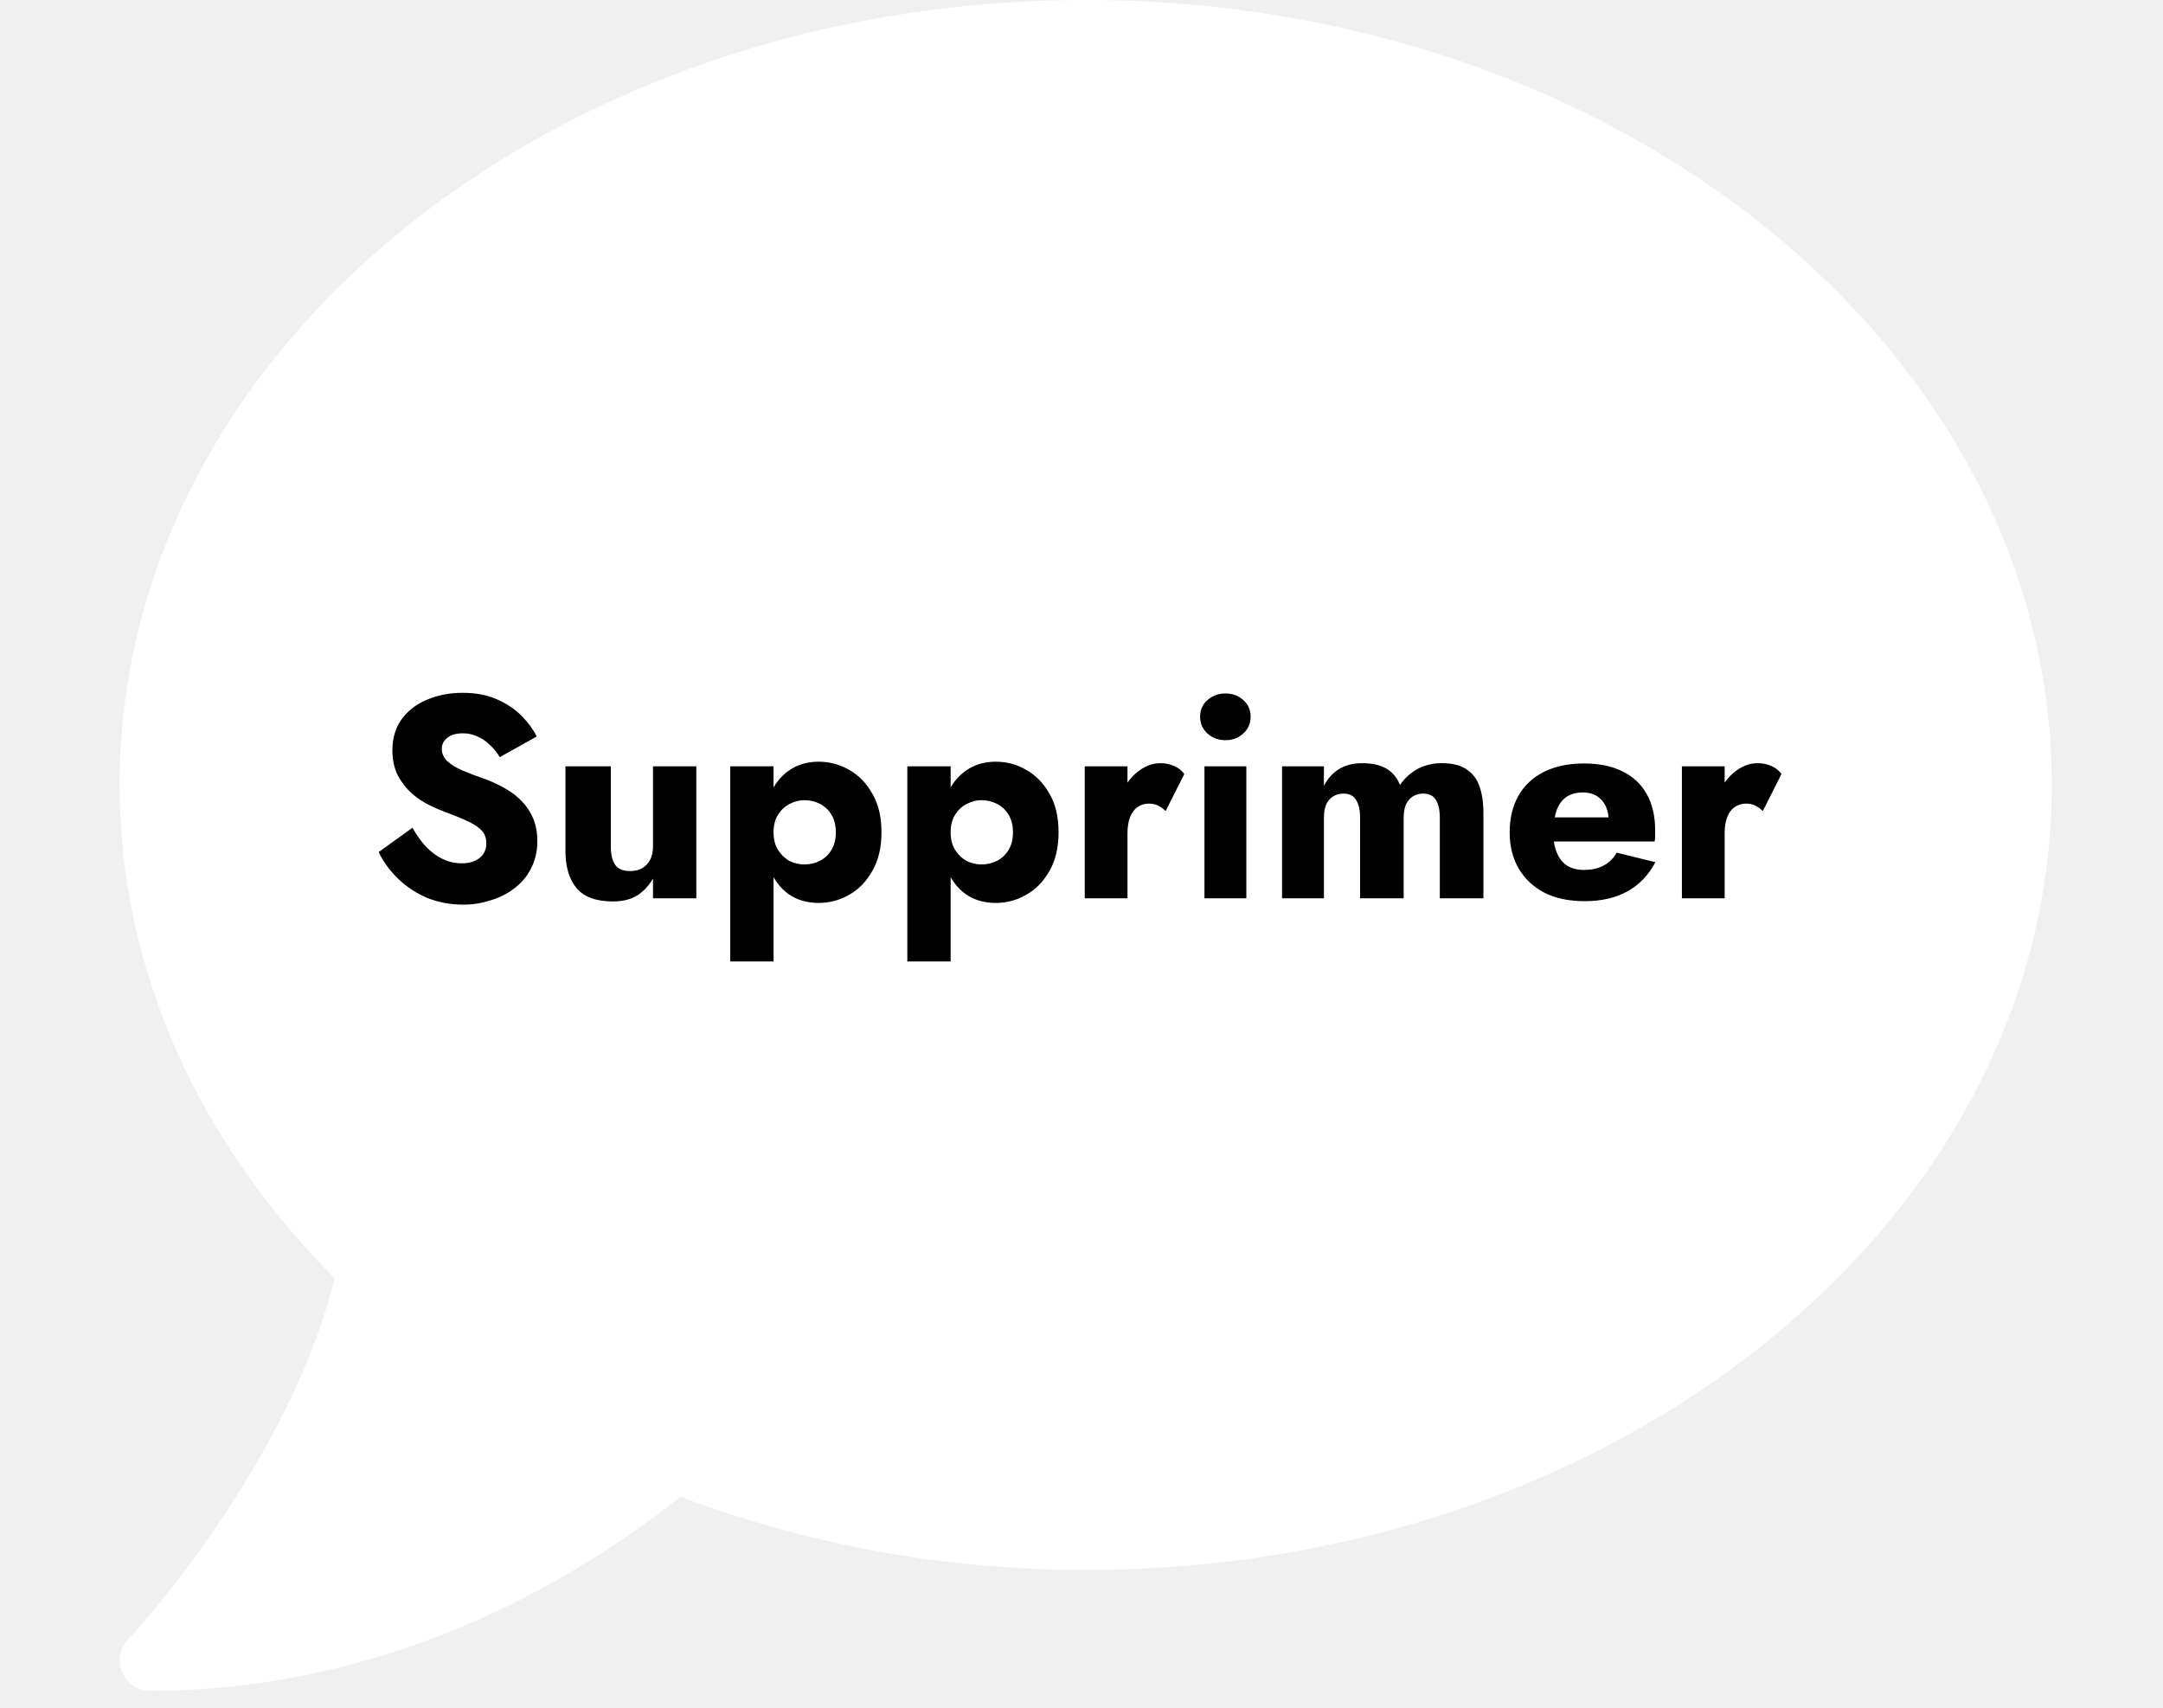
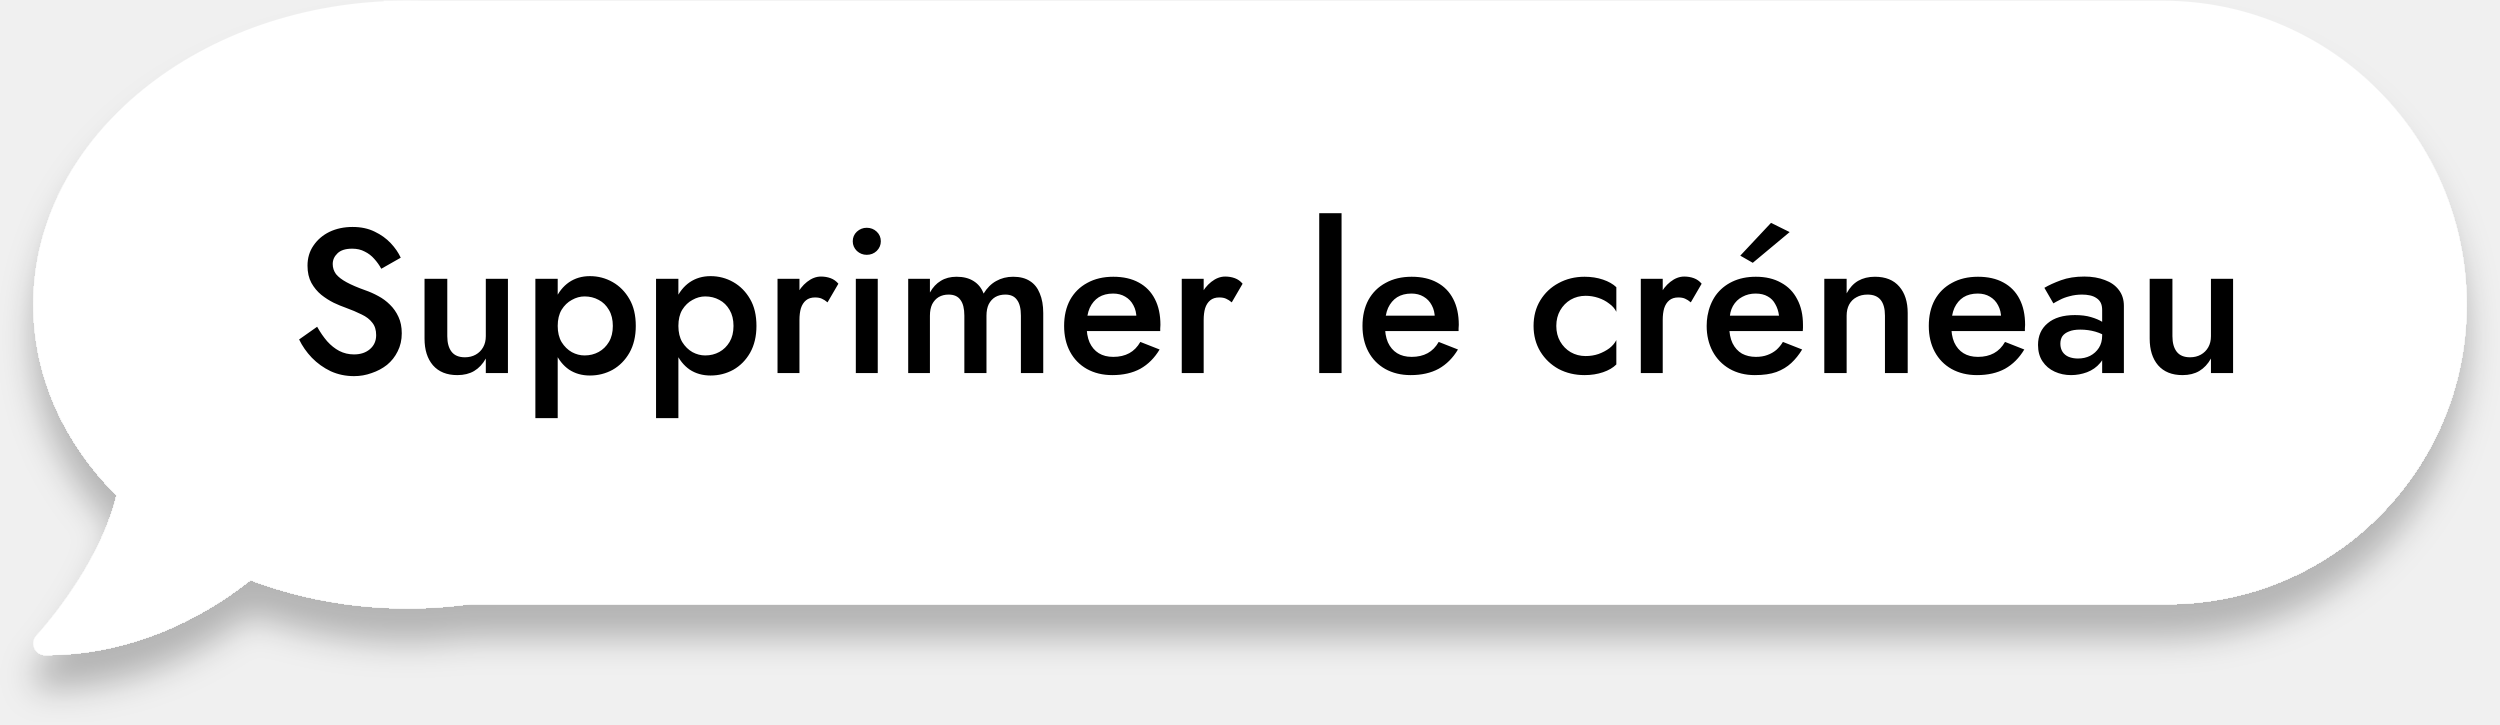
- <svg xmlns="http://www.w3.org/2000/svg" width="38" height="30" viewBox="0 0 38 30" fill="none">
-   <path d="M19.073 0C9.698 0 2.101 6.172 2.101 13.79C2.101 17.079 3.519 20.088 5.88 22.455C5.051 25.797 2.28 28.774 2.246 28.807C2.101 28.959 2.061 29.185 2.147 29.384C2.233 29.582 2.419 29.702 2.631 29.702C7.027 29.702 10.322 27.594 11.953 26.294C14.121 27.11 16.527 27.58 19.073 27.58C28.448 27.58 36.046 21.408 36.046 13.79C36.046 6.172 28.448 0 19.073 0Z" fill="white" />
-   <path d="M7.247 14.541C7.318 14.669 7.397 14.78 7.484 14.874C7.575 14.968 7.672 15.04 7.777 15.09C7.884 15.141 7.997 15.166 8.114 15.166C8.239 15.166 8.341 15.136 8.422 15.075C8.503 15.011 8.543 14.926 8.543 14.818C8.543 14.727 8.519 14.655 8.472 14.601C8.425 14.544 8.35 14.491 8.245 14.44C8.141 14.39 8.004 14.332 7.832 14.269C7.748 14.238 7.651 14.196 7.54 14.143C7.432 14.089 7.33 14.02 7.232 13.936C7.135 13.848 7.054 13.744 6.99 13.623C6.926 13.499 6.894 13.35 6.894 13.175C6.894 12.966 6.948 12.787 7.056 12.635C7.167 12.484 7.315 12.37 7.499 12.293C7.688 12.212 7.896 12.171 8.125 12.171C8.36 12.171 8.563 12.21 8.734 12.287C8.909 12.365 9.054 12.462 9.168 12.58C9.282 12.697 9.37 12.817 9.43 12.938L8.78 13.301C8.729 13.217 8.671 13.145 8.603 13.084C8.54 13.02 8.467 12.971 8.387 12.938C8.309 12.901 8.225 12.882 8.135 12.882C8.014 12.882 7.921 12.909 7.857 12.963C7.793 13.013 7.762 13.077 7.762 13.155C7.762 13.235 7.792 13.306 7.852 13.366C7.916 13.427 8.005 13.482 8.119 13.533C8.237 13.583 8.378 13.637 8.543 13.694C8.667 13.741 8.783 13.796 8.891 13.86C8.998 13.921 9.092 13.995 9.173 14.082C9.257 14.169 9.323 14.27 9.37 14.385C9.417 14.499 9.44 14.63 9.44 14.778C9.44 14.956 9.403 15.116 9.329 15.257C9.259 15.395 9.161 15.511 9.037 15.605C8.916 15.699 8.777 15.769 8.619 15.816C8.464 15.867 8.304 15.892 8.14 15.892C7.911 15.892 7.698 15.852 7.499 15.771C7.304 15.687 7.135 15.574 6.99 15.433C6.846 15.292 6.733 15.137 6.652 14.969L7.247 14.541ZM10.731 14.874C10.731 15.008 10.756 15.114 10.806 15.191C10.857 15.265 10.944 15.302 11.069 15.302C11.153 15.302 11.223 15.285 11.28 15.252C11.341 15.218 11.388 15.169 11.421 15.105C11.455 15.042 11.472 14.964 11.472 14.874V13.462H12.233V15.781H11.472V15.433C11.401 15.557 11.309 15.657 11.195 15.731C11.08 15.801 10.938 15.836 10.766 15.836C10.477 15.836 10.265 15.759 10.131 15.605C10 15.447 9.934 15.23 9.934 14.954V13.462H10.731V14.874ZM13.59 16.89H12.829V13.462H13.59V16.89ZM15.486 14.621C15.486 14.89 15.432 15.117 15.324 15.302C15.22 15.487 15.084 15.626 14.916 15.72C14.751 15.815 14.573 15.862 14.382 15.862C14.18 15.862 14.005 15.811 13.857 15.71C13.713 15.606 13.602 15.462 13.525 15.277C13.447 15.089 13.409 14.87 13.409 14.621C13.409 14.37 13.447 14.151 13.525 13.966C13.602 13.781 13.713 13.639 13.857 13.538C14.005 13.434 14.18 13.381 14.382 13.381C14.573 13.381 14.751 13.428 14.916 13.523C15.084 13.617 15.22 13.756 15.324 13.941C15.432 14.123 15.486 14.349 15.486 14.621ZM14.684 14.621C14.684 14.501 14.659 14.398 14.608 14.314C14.558 14.23 14.491 14.166 14.407 14.123C14.323 14.079 14.23 14.057 14.13 14.057C14.042 14.057 13.957 14.079 13.873 14.123C13.792 14.163 13.725 14.225 13.671 14.309C13.617 14.393 13.59 14.497 13.59 14.621C13.59 14.746 13.617 14.85 13.671 14.934C13.725 15.018 13.792 15.082 13.873 15.126C13.957 15.166 14.042 15.186 14.13 15.186C14.23 15.186 14.323 15.164 14.407 15.121C14.491 15.077 14.558 15.013 14.608 14.929C14.659 14.845 14.684 14.742 14.684 14.621ZM16.701 16.89H15.94V13.462H16.701V16.89ZM18.597 14.621C18.597 14.89 18.543 15.117 18.436 15.302C18.331 15.487 18.195 15.626 18.027 15.72C17.863 15.815 17.685 15.862 17.493 15.862C17.291 15.862 17.117 15.811 16.969 15.71C16.824 15.606 16.713 15.462 16.636 15.277C16.559 15.089 16.52 14.87 16.52 14.621C16.52 14.37 16.559 14.151 16.636 13.966C16.713 13.781 16.824 13.639 16.969 13.538C17.117 13.434 17.291 13.381 17.493 13.381C17.685 13.381 17.863 13.428 18.027 13.523C18.195 13.617 18.331 13.756 18.436 13.941C18.543 14.123 18.597 14.349 18.597 14.621ZM17.796 14.621C17.796 14.501 17.77 14.398 17.72 14.314C17.669 14.23 17.602 14.166 17.518 14.123C17.434 14.079 17.342 14.057 17.241 14.057C17.154 14.057 17.068 14.079 16.984 14.123C16.903 14.163 16.836 14.225 16.782 14.309C16.728 14.393 16.701 14.497 16.701 14.621C16.701 14.746 16.728 14.85 16.782 14.934C16.836 15.018 16.903 15.082 16.984 15.126C17.068 15.166 17.154 15.186 17.241 15.186C17.342 15.186 17.434 15.164 17.518 15.121C17.602 15.077 17.669 15.013 17.72 14.929C17.77 14.845 17.796 14.742 17.796 14.621ZM19.808 13.462V15.781H19.057V13.462H19.808ZM20.478 14.248C20.438 14.208 20.394 14.176 20.347 14.153C20.304 14.129 20.248 14.117 20.181 14.117C20.107 14.117 20.041 14.138 19.984 14.178C19.927 14.218 19.884 14.277 19.853 14.354C19.823 14.432 19.808 14.526 19.808 14.637L19.626 14.37C19.626 14.185 19.662 14.02 19.732 13.875C19.806 13.731 19.902 13.617 20.02 13.533C20.137 13.449 20.26 13.407 20.388 13.407C20.472 13.407 20.552 13.423 20.63 13.457C20.707 13.491 20.766 13.538 20.806 13.598L20.478 14.248ZM21.084 12.59C21.084 12.469 21.128 12.371 21.215 12.297C21.302 12.22 21.407 12.182 21.528 12.182C21.652 12.182 21.756 12.22 21.84 12.297C21.927 12.371 21.971 12.469 21.971 12.59C21.971 12.711 21.927 12.81 21.84 12.887C21.756 12.965 21.652 13.003 21.528 13.003C21.407 13.003 21.302 12.965 21.215 12.887C21.128 12.81 21.084 12.711 21.084 12.59ZM21.16 13.462H21.896V15.781H21.16V13.462ZM26.061 14.289V15.781H25.295V14.37C25.295 14.228 25.272 14.123 25.225 14.052C25.181 13.978 25.107 13.941 25.003 13.941C24.936 13.941 24.875 13.958 24.821 13.991C24.771 14.022 24.731 14.069 24.7 14.133C24.673 14.196 24.66 14.275 24.66 14.37V15.781H23.894V14.37C23.894 14.228 23.87 14.123 23.823 14.052C23.779 13.978 23.706 13.941 23.601 13.941C23.534 13.941 23.474 13.958 23.42 13.991C23.369 14.022 23.329 14.069 23.299 14.133C23.272 14.196 23.259 14.275 23.259 14.37V15.781H22.523V13.462H23.259V13.805C23.322 13.681 23.41 13.583 23.521 13.512C23.635 13.442 23.771 13.407 23.929 13.407C24.11 13.407 24.255 13.44 24.363 13.507C24.47 13.571 24.547 13.665 24.595 13.79C24.678 13.669 24.783 13.575 24.907 13.507C25.031 13.44 25.172 13.407 25.331 13.407C25.512 13.407 25.655 13.442 25.759 13.512C25.866 13.58 25.944 13.679 25.991 13.81C26.038 13.941 26.061 14.101 26.061 14.289ZM27.837 15.831C27.569 15.831 27.335 15.783 27.137 15.685C26.942 15.584 26.791 15.443 26.683 15.262C26.576 15.08 26.522 14.867 26.522 14.621C26.522 14.373 26.574 14.158 26.678 13.976C26.782 13.795 26.932 13.655 27.127 13.558C27.325 13.46 27.559 13.412 27.827 13.412C28.096 13.412 28.323 13.459 28.508 13.553C28.693 13.643 28.834 13.776 28.931 13.951C29.029 14.126 29.078 14.338 29.078 14.586C29.078 14.623 29.078 14.66 29.078 14.697C29.078 14.731 29.074 14.759 29.068 14.783H26.95V14.359H28.382L28.201 14.591C28.217 14.568 28.231 14.539 28.241 14.506C28.254 14.469 28.261 14.438 28.261 14.415C28.261 14.314 28.242 14.227 28.206 14.153C28.169 14.079 28.116 14.022 28.049 13.981C27.982 13.941 27.903 13.921 27.812 13.921C27.698 13.921 27.602 13.946 27.525 13.996C27.448 14.047 27.389 14.124 27.349 14.228C27.312 14.329 27.291 14.457 27.288 14.611C27.288 14.753 27.308 14.874 27.349 14.974C27.389 15.075 27.449 15.152 27.53 15.206C27.611 15.257 27.71 15.282 27.827 15.282C27.962 15.282 28.076 15.257 28.17 15.206C28.268 15.156 28.345 15.08 28.402 14.979L29.083 15.146C28.962 15.374 28.797 15.546 28.589 15.66C28.384 15.774 28.133 15.831 27.837 15.831ZM30.299 13.462V15.781H29.548V13.462H30.299ZM30.969 14.248C30.929 14.208 30.885 14.176 30.838 14.153C30.795 14.129 30.739 14.117 30.672 14.117C30.598 14.117 30.532 14.138 30.475 14.178C30.418 14.218 30.375 14.277 30.344 14.354C30.314 14.432 30.299 14.526 30.299 14.637L30.117 14.37C30.117 14.185 30.153 14.02 30.223 13.875C30.297 13.731 30.393 13.617 30.511 13.533C30.628 13.449 30.751 13.407 30.879 13.407C30.963 13.407 31.043 13.423 31.121 13.457C31.198 13.491 31.257 13.538 31.297 13.598L30.969 14.248Z" fill="black" />
+ <svg xmlns="http://www.w3.org/2000/svg" width="300" height="87" viewBox="0 0 300 87" fill="none">
+   <g filter="url(#filter0_d_544_34)">
+     <path d="M48.874 0.087C24.088 0.087 4 16.407 4 36.548C4 45.242 7.751 53.2 13.992 59.458C11.8 68.293 4.473 76.163 4.386 76.251C4 76.654 3.895 77.25 4.123 77.776C4.351 78.302 4.841 78.617 5.402 78.617C17.024 78.617 25.736 73.043 30.048 69.607C35.78 71.763 42.143 73.008 48.874 73.008C73.66 73.008 93.748 56.688 93.748 36.548C93.748 16.407 73.66 0.087 48.874 0.087Z" fill="white" />
+     <path d="M46.048 0.087H259.535C279.674 0.087 296 16.413 296 36.552V36.552C296 56.407 279.904 72.503 260.049 72.503H46.048V0.087Z" fill="white" />
+     <path d="M38.057 39.21C38.434 39.882 38.836 40.464 39.262 40.956C39.704 41.448 40.188 41.833 40.713 42.112C41.254 42.39 41.844 42.53 42.483 42.53C43.27 42.53 43.909 42.317 44.401 41.89C44.893 41.464 45.139 40.907 45.139 40.218C45.139 39.595 44.983 39.095 44.672 38.718C44.376 38.325 43.95 37.997 43.393 37.735C42.836 37.456 42.196 37.186 41.475 36.923C41.049 36.776 40.573 36.579 40.049 36.333C39.524 36.071 39.024 35.751 38.549 35.374C38.073 34.981 37.68 34.505 37.368 33.948C37.057 33.374 36.901 32.686 36.901 31.882C36.901 30.964 37.139 30.161 37.614 29.473C38.09 28.768 38.729 28.219 39.532 27.825C40.352 27.432 41.278 27.235 42.311 27.235C43.327 27.235 44.212 27.424 44.967 27.801C45.721 28.161 46.36 28.62 46.885 29.178C47.409 29.735 47.811 30.317 48.089 30.924L45.753 32.251C45.524 31.825 45.245 31.432 44.917 31.071C44.59 30.694 44.204 30.399 43.762 30.186C43.335 29.956 42.836 29.841 42.262 29.841C41.459 29.841 40.868 30.03 40.491 30.407C40.114 30.768 39.926 31.194 39.926 31.686C39.926 32.128 40.057 32.53 40.319 32.891C40.598 33.235 41.024 33.563 41.598 33.874C42.172 34.186 42.917 34.505 43.835 34.833C44.36 35.014 44.876 35.243 45.385 35.522C45.909 35.8 46.376 36.145 46.786 36.554C47.212 36.964 47.557 37.456 47.819 38.03C48.081 38.587 48.212 39.243 48.212 39.997C48.212 40.8 48.048 41.522 47.721 42.161C47.409 42.8 46.983 43.341 46.442 43.784C45.901 44.21 45.286 44.538 44.598 44.767C43.926 45.013 43.221 45.136 42.483 45.136C41.483 45.136 40.549 44.94 39.68 44.546C38.827 44.136 38.073 43.595 37.418 42.923C36.778 42.251 36.27 41.522 35.893 40.735L38.057 39.21ZM53.674 40.341C53.674 41.145 53.846 41.767 54.19 42.21C54.534 42.653 55.067 42.874 55.788 42.874C56.28 42.874 56.715 42.767 57.092 42.554C57.469 42.341 57.764 42.046 57.977 41.669C58.19 41.292 58.297 40.849 58.297 40.341V33.456H60.952V44.767H58.297V43.022C57.936 43.677 57.469 44.177 56.895 44.521C56.338 44.849 55.666 45.013 54.879 45.013C53.616 45.013 52.641 44.62 51.953 43.833C51.28 43.046 50.944 41.98 50.944 40.636V33.456H53.674V40.341ZM66.925 50.177H64.245V33.456H66.925V50.177ZM76.294 39.112C76.294 40.358 76.04 41.431 75.532 42.333C75.024 43.218 74.352 43.898 73.516 44.374C72.68 44.833 71.77 45.062 70.786 45.062C69.835 45.062 68.999 44.825 68.278 44.349C67.573 43.858 67.024 43.169 66.63 42.284C66.237 41.382 66.04 40.325 66.04 39.112C66.04 37.882 66.237 36.825 66.63 35.94C67.024 35.054 67.573 34.366 68.278 33.874C68.999 33.382 69.835 33.136 70.786 33.136C71.77 33.136 72.68 33.374 73.516 33.85C74.352 34.325 75.024 35.005 75.532 35.891C76.04 36.759 76.294 37.833 76.294 39.112ZM73.54 39.112C73.54 38.358 73.384 37.718 73.073 37.194C72.761 36.653 72.352 36.251 71.843 35.989C71.335 35.71 70.77 35.571 70.147 35.571C69.622 35.571 69.114 35.71 68.622 35.989C68.13 36.251 67.721 36.645 67.393 37.169C67.081 37.694 66.925 38.341 66.925 39.112C66.925 39.882 67.081 40.53 67.393 41.054C67.721 41.579 68.13 41.98 68.622 42.259C69.114 42.522 69.622 42.653 70.147 42.653C70.77 42.653 71.335 42.513 71.843 42.235C72.352 41.956 72.761 41.554 73.073 41.03C73.384 40.505 73.54 39.866 73.54 39.112ZM81.406 50.177H78.725V33.456H81.406V50.177ZM90.774 39.112C90.774 40.358 90.52 41.431 90.012 42.333C89.504 43.218 88.832 43.898 87.995 44.374C87.159 44.833 86.25 45.062 85.266 45.062C84.315 45.062 83.479 44.825 82.758 44.349C82.053 43.858 81.504 43.169 81.11 42.284C80.717 41.382 80.52 40.325 80.52 39.112C80.52 37.882 80.717 36.825 81.11 35.94C81.504 35.054 82.053 34.366 82.758 33.874C83.479 33.382 84.315 33.136 85.266 33.136C86.25 33.136 87.159 33.374 87.995 33.85C88.832 34.325 89.504 35.005 90.012 35.891C90.52 36.759 90.774 37.833 90.774 39.112ZM88.02 39.112C88.02 38.358 87.864 37.718 87.553 37.194C87.241 36.653 86.832 36.251 86.323 35.989C85.815 35.71 85.25 35.571 84.627 35.571C84.102 35.571 83.594 35.71 83.102 35.989C82.61 36.251 82.201 36.645 81.873 37.169C81.561 37.694 81.406 38.341 81.406 39.112C81.406 39.882 81.561 40.53 81.873 41.054C82.201 41.579 82.61 41.98 83.102 42.259C83.594 42.522 84.102 42.653 84.627 42.653C85.25 42.653 85.815 42.513 86.323 42.235C86.832 41.956 87.241 41.554 87.553 41.03C87.864 40.505 88.02 39.866 88.02 39.112ZM95.935 33.456V44.767H93.303V33.456H95.935ZM99.303 36.284C99.074 36.087 98.844 35.94 98.615 35.841C98.402 35.743 98.131 35.694 97.803 35.694C97.361 35.694 97 35.809 96.721 36.038C96.443 36.268 96.238 36.587 96.107 36.997C95.992 37.391 95.935 37.858 95.935 38.399L95.049 37.882C95.049 36.981 95.213 36.186 95.541 35.497C95.885 34.792 96.32 34.235 96.844 33.825C97.385 33.399 97.943 33.186 98.516 33.186C98.926 33.186 99.311 33.251 99.672 33.382C100.033 33.514 100.344 33.735 100.607 34.046L99.303 36.284ZM102.33 28.956C102.33 28.497 102.494 28.112 102.822 27.801C103.166 27.489 103.56 27.333 104.002 27.333C104.478 27.333 104.879 27.489 105.207 27.801C105.535 28.112 105.699 28.497 105.699 28.956C105.699 29.399 105.535 29.784 105.207 30.112C104.879 30.424 104.478 30.579 104.002 30.579C103.56 30.579 103.166 30.424 102.822 30.112C102.494 29.784 102.33 29.399 102.33 28.956ZM102.699 33.456H105.33V44.767H102.699V33.456ZM125.189 37.563V44.767H122.508V37.882C122.508 37.03 122.353 36.399 122.041 35.989C121.746 35.563 121.279 35.35 120.64 35.35C120.181 35.35 119.779 35.448 119.435 35.645C119.107 35.841 118.844 36.128 118.648 36.505C118.467 36.882 118.377 37.341 118.377 37.882V44.767H115.722V37.882C115.722 37.03 115.566 36.399 115.254 35.989C114.959 35.563 114.484 35.35 113.828 35.35C113.386 35.35 112.992 35.448 112.648 35.645C112.32 35.841 112.058 36.128 111.861 36.505C111.681 36.882 111.591 37.341 111.591 37.882V44.767H108.984V33.456H111.591V35.104C111.935 34.481 112.369 34.014 112.894 33.702C113.418 33.374 114.05 33.21 114.787 33.21C115.607 33.21 116.287 33.382 116.828 33.727C117.385 34.071 117.787 34.571 118.033 35.227C118.443 34.554 118.943 34.054 119.533 33.727C120.14 33.382 120.82 33.21 121.574 33.21C122.394 33.21 123.066 33.382 123.59 33.727C124.115 34.054 124.508 34.546 124.771 35.202C125.049 35.858 125.189 36.645 125.189 37.563ZM133.473 45.013C132.325 45.013 131.309 44.767 130.424 44.276C129.555 43.784 128.883 43.095 128.407 42.21C127.932 41.325 127.694 40.292 127.694 39.112C127.694 37.915 127.932 36.874 128.407 35.989C128.899 35.104 129.588 34.423 130.473 33.948C131.358 33.456 132.399 33.21 133.596 33.21C134.792 33.21 135.809 33.44 136.645 33.899C137.497 34.358 138.145 35.022 138.587 35.891C139.03 36.743 139.251 37.776 139.251 38.989C139.251 39.12 139.243 39.259 139.227 39.407C139.227 39.554 139.227 39.661 139.227 39.727H129.293V37.882H136.94L136.128 39.013C136.178 38.915 136.227 38.784 136.276 38.62C136.341 38.456 136.374 38.317 136.374 38.202C136.374 37.595 136.251 37.071 136.005 36.628C135.776 36.186 135.448 35.841 135.022 35.596C134.612 35.35 134.128 35.227 133.571 35.227C132.899 35.227 132.325 35.374 131.85 35.669C131.391 35.964 131.03 36.391 130.768 36.948C130.522 37.505 130.399 38.194 130.399 39.013C130.383 39.817 130.497 40.505 130.743 41.079C131.006 41.653 131.374 42.087 131.85 42.382C132.325 42.677 132.907 42.825 133.596 42.825C134.333 42.825 134.973 42.677 135.514 42.382C136.055 42.087 136.497 41.636 136.841 41.03L139.153 41.94C138.546 42.956 137.776 43.726 136.841 44.251C135.907 44.759 134.784 45.013 133.473 45.013ZM144.441 33.456V44.767H141.81V33.456H144.441ZM147.81 36.284C147.58 36.087 147.351 35.94 147.121 35.841C146.908 35.743 146.638 35.694 146.31 35.694C145.867 35.694 145.507 35.809 145.228 36.038C144.949 36.268 144.744 36.587 144.613 36.997C144.499 37.391 144.441 37.858 144.441 38.399L143.556 37.882C143.556 36.981 143.72 36.186 144.048 35.497C144.392 34.792 144.826 34.235 145.351 33.825C145.892 33.399 146.449 33.186 147.023 33.186C147.433 33.186 147.818 33.251 148.179 33.382C148.539 33.514 148.851 33.735 149.113 34.046L147.81 36.284ZM158.307 25.587H160.987V44.767H158.307V25.587ZM169.276 45.013C168.129 45.013 167.112 44.767 166.227 44.276C165.358 43.784 164.686 43.095 164.211 42.21C163.735 41.325 163.498 40.292 163.498 39.112C163.498 37.915 163.735 36.874 164.211 35.989C164.703 35.104 165.391 34.423 166.276 33.948C167.162 33.456 168.203 33.21 169.399 33.21C170.596 33.21 171.612 33.44 172.448 33.899C173.301 34.358 173.948 35.022 174.391 35.891C174.834 36.743 175.055 37.776 175.055 38.989C175.055 39.12 175.047 39.259 175.03 39.407C175.03 39.554 175.03 39.661 175.03 39.727H165.096V37.882H172.743L171.932 39.013C171.981 38.915 172.03 38.784 172.08 38.62C172.145 38.456 172.178 38.317 172.178 38.202C172.178 37.595 172.055 37.071 171.809 36.628C171.58 36.186 171.252 35.841 170.825 35.596C170.416 35.35 169.932 35.227 169.375 35.227C168.703 35.227 168.129 35.374 167.653 35.669C167.194 35.964 166.834 36.391 166.571 36.948C166.326 37.505 166.203 38.194 166.203 39.013C166.186 39.817 166.301 40.505 166.547 41.079C166.809 41.653 167.178 42.087 167.653 42.382C168.129 42.677 168.711 42.825 169.399 42.825C170.137 42.825 170.776 42.677 171.317 42.382C171.858 42.087 172.301 41.636 172.645 41.03L174.956 41.94C174.35 42.956 173.579 43.726 172.645 44.251C171.711 44.759 170.588 45.013 169.276 45.013ZM186.756 39.112C186.756 39.817 186.912 40.44 187.223 40.981C187.535 41.522 187.953 41.948 188.477 42.259C189.018 42.571 189.617 42.726 190.272 42.726C190.83 42.726 191.346 42.644 191.822 42.48C192.313 42.3 192.748 42.071 193.125 41.792C193.502 41.497 193.781 41.169 193.961 40.808V43.735C193.567 44.128 193.035 44.44 192.363 44.669C191.69 44.898 190.953 45.013 190.15 45.013C189.002 45.013 187.961 44.767 187.027 44.276C186.109 43.767 185.379 43.071 184.838 42.185C184.297 41.284 184.027 40.259 184.027 39.112C184.027 37.948 184.297 36.923 184.838 36.038C185.379 35.153 186.109 34.464 187.027 33.973C187.961 33.464 189.002 33.21 190.15 33.21C190.953 33.21 191.69 33.325 192.363 33.554C193.035 33.784 193.567 34.087 193.961 34.464V37.415C193.781 37.038 193.494 36.71 193.1 36.431C192.723 36.136 192.289 35.907 191.797 35.743C191.305 35.579 190.797 35.497 190.272 35.497C189.617 35.497 189.018 35.653 188.477 35.964C187.953 36.276 187.535 36.702 187.223 37.243C186.912 37.784 186.756 38.407 186.756 39.112ZM199.527 33.456V44.767H196.896V33.456H199.527ZM202.896 36.284C202.667 36.087 202.437 35.94 202.208 35.841C201.994 35.743 201.724 35.694 201.396 35.694C200.954 35.694 200.593 35.809 200.314 36.038C200.036 36.268 199.831 36.587 199.699 36.997C199.585 37.391 199.527 37.858 199.527 38.399L198.642 37.882C198.642 36.981 198.806 36.186 199.134 35.497C199.478 34.792 199.913 34.235 200.437 33.825C200.978 33.399 201.535 33.186 202.109 33.186C202.519 33.186 202.904 33.251 203.265 33.382C203.626 33.514 203.937 33.735 204.199 34.046L202.896 36.284ZM206.399 39.727V37.882H213.481C213.415 37.358 213.267 36.899 213.038 36.505C212.825 36.095 212.522 35.784 212.128 35.571C211.735 35.341 211.251 35.227 210.677 35.227C210.087 35.227 209.554 35.358 209.079 35.62C208.604 35.866 208.227 36.235 207.948 36.727C207.686 37.202 207.554 37.767 207.554 38.423L207.505 39.112C207.505 39.931 207.636 40.62 207.899 41.177C208.177 41.735 208.554 42.153 209.03 42.431C209.522 42.694 210.079 42.825 210.702 42.825C211.226 42.825 211.685 42.751 212.079 42.603C212.489 42.456 212.849 42.251 213.161 41.989C213.472 41.71 213.735 41.39 213.948 41.03L216.259 41.94C215.882 42.562 215.448 43.103 214.956 43.562C214.464 44.022 213.866 44.382 213.161 44.644C212.472 44.89 211.612 45.013 210.579 45.013C209.431 45.013 208.415 44.759 207.53 44.251C206.661 43.743 205.989 43.046 205.514 42.161C205.038 41.259 204.8 40.243 204.8 39.112C204.8 38.899 204.809 38.694 204.825 38.497C204.841 38.3 204.866 38.104 204.899 37.907C205.063 36.972 205.391 36.153 205.882 35.448C206.391 34.743 207.054 34.194 207.874 33.8C208.694 33.407 209.636 33.21 210.702 33.21C211.882 33.21 212.89 33.448 213.726 33.923C214.579 34.382 215.226 35.046 215.669 35.915C216.128 36.768 216.357 37.792 216.357 38.989C216.357 39.087 216.357 39.202 216.357 39.333C216.357 39.448 216.349 39.579 216.333 39.727H206.399ZM214.759 27.85L210.333 31.538L208.833 30.678L212.522 26.743L214.759 27.85ZM226.195 37.882C226.195 37.046 226.023 36.415 225.678 35.989C225.334 35.563 224.81 35.35 224.105 35.35C223.597 35.35 223.154 35.456 222.777 35.669C222.4 35.866 222.105 36.161 221.892 36.554C221.695 36.931 221.597 37.374 221.597 37.882V44.767H218.916V33.456H221.597V35.202C221.957 34.53 222.416 34.03 222.974 33.702C223.547 33.374 224.219 33.21 224.99 33.21C226.269 33.21 227.244 33.604 227.916 34.391C228.588 35.161 228.924 36.218 228.924 37.563V44.767H226.195V37.882ZM237.234 45.013C236.086 45.013 235.07 44.767 234.184 44.276C233.316 43.784 232.644 43.095 232.168 42.21C231.693 41.325 231.455 40.292 231.455 39.112C231.455 37.915 231.693 36.874 232.168 35.989C232.66 35.104 233.348 34.423 234.234 33.948C235.119 33.456 236.16 33.21 237.357 33.21C238.553 33.21 239.57 33.44 240.406 33.899C241.258 34.358 241.906 35.022 242.348 35.891C242.791 36.743 243.012 37.776 243.012 38.989C243.012 39.12 243.004 39.259 242.988 39.407C242.988 39.554 242.988 39.661 242.988 39.727H233.053V37.882H240.701L239.889 39.013C239.938 38.915 239.988 38.784 240.037 38.62C240.102 38.456 240.135 38.317 240.135 38.202C240.135 37.595 240.012 37.071 239.766 36.628C239.537 36.186 239.209 35.841 238.783 35.596C238.373 35.35 237.889 35.227 237.332 35.227C236.66 35.227 236.086 35.374 235.611 35.669C235.152 35.964 234.791 36.391 234.529 36.948C234.283 37.505 234.16 38.194 234.16 39.013C234.143 39.817 234.258 40.505 234.504 41.079C234.766 41.653 235.135 42.087 235.611 42.382C236.086 42.677 236.668 42.825 237.357 42.825C238.094 42.825 238.734 42.677 239.274 42.382C239.815 42.087 240.258 41.636 240.602 41.03L242.914 41.94C242.307 42.956 241.537 43.726 240.602 44.251C239.668 44.759 238.545 45.013 237.234 45.013ZM247.243 41.251C247.243 41.628 247.333 41.956 247.514 42.235C247.694 42.497 247.94 42.694 248.251 42.825C248.579 42.956 248.948 43.022 249.358 43.022C249.899 43.022 250.382 42.915 250.808 42.702C251.251 42.472 251.604 42.153 251.866 41.743C252.128 41.333 252.259 40.841 252.259 40.267L252.653 41.743C252.653 42.464 252.44 43.071 252.013 43.562C251.604 44.054 251.079 44.423 250.44 44.669C249.817 44.898 249.177 45.013 248.522 45.013C247.817 45.013 247.161 44.874 246.555 44.595C245.948 44.316 245.464 43.907 245.104 43.366C244.743 42.825 244.563 42.169 244.563 41.399C244.563 40.3 244.948 39.431 245.718 38.792C246.489 38.136 247.579 37.809 248.989 37.809C249.743 37.809 250.39 37.891 250.931 38.054C251.489 38.218 251.948 38.415 252.308 38.645C252.669 38.858 252.923 39.054 253.071 39.235V40.587C252.563 40.227 252.022 39.964 251.448 39.8C250.874 39.636 250.268 39.554 249.628 39.554C249.071 39.554 248.62 39.628 248.276 39.776C247.932 39.907 247.669 40.095 247.489 40.341C247.325 40.587 247.243 40.89 247.243 41.251ZM246.407 36.407L245.325 34.538C245.85 34.227 246.514 33.923 247.317 33.628C248.12 33.333 249.054 33.186 250.12 33.186C251.038 33.186 251.858 33.325 252.579 33.604C253.3 33.866 253.858 34.259 254.251 34.784C254.661 35.309 254.866 35.948 254.866 36.702V44.767H252.259V37.218C252.259 36.858 252.202 36.563 252.087 36.333C251.972 36.104 251.8 35.915 251.571 35.768C251.358 35.62 251.104 35.514 250.808 35.448C250.513 35.382 250.194 35.35 249.85 35.35C249.325 35.35 248.825 35.415 248.35 35.546C247.891 35.661 247.497 35.809 247.169 35.989C246.841 36.153 246.587 36.292 246.407 36.407ZM260.691 40.341C260.691 41.145 260.863 41.767 261.208 42.21C261.552 42.653 262.085 42.874 262.806 42.874C263.298 42.874 263.732 42.767 264.109 42.554C264.486 42.341 264.781 42.046 264.994 41.669C265.207 41.292 265.314 40.849 265.314 40.341V33.456H267.97V44.767H265.314V43.022C264.953 43.677 264.486 44.177 263.912 44.521C263.355 44.849 262.683 45.013 261.896 45.013C260.634 45.013 259.658 44.62 258.97 43.833C258.298 43.046 257.962 41.98 257.962 40.636V33.456H260.691V40.341Z" fill="black" />
+   </g>
+   <defs>
+     <filter id="filter0_d_544_34" x="0" y="0.087" width="300" height="86.53" filterUnits="userSpaceOnUse" color-interpolation-filters="sRGB">
+       <feFlood flood-opacity="0" result="BackgroundImageFix" />
+       <feColorMatrix in="SourceAlpha" type="matrix" values="0 0 0 0 0 0 0 0 0 0 0 0 0 0 0 0 0 0 127 0" result="hardAlpha" />
+       <feOffset dy="4" />
+       <feGaussianBlur stdDeviation="2" />
+       <feComposite in2="hardAlpha" operator="out" />
+       <feColorMatrix type="matrix" values="0 0 0 0 0 0 0 0 0 0 0 0 0 0 0 0 0 0 0.25 0" />
+       <feBlend mode="normal" in2="BackgroundImageFix" result="effect1_dropShadow_544_34" />
+       <feBlend mode="normal" in="SourceGraphic" in2="effect1_dropShadow_544_34" result="shape" />
+     </filter>
+   </defs>
</svg>
